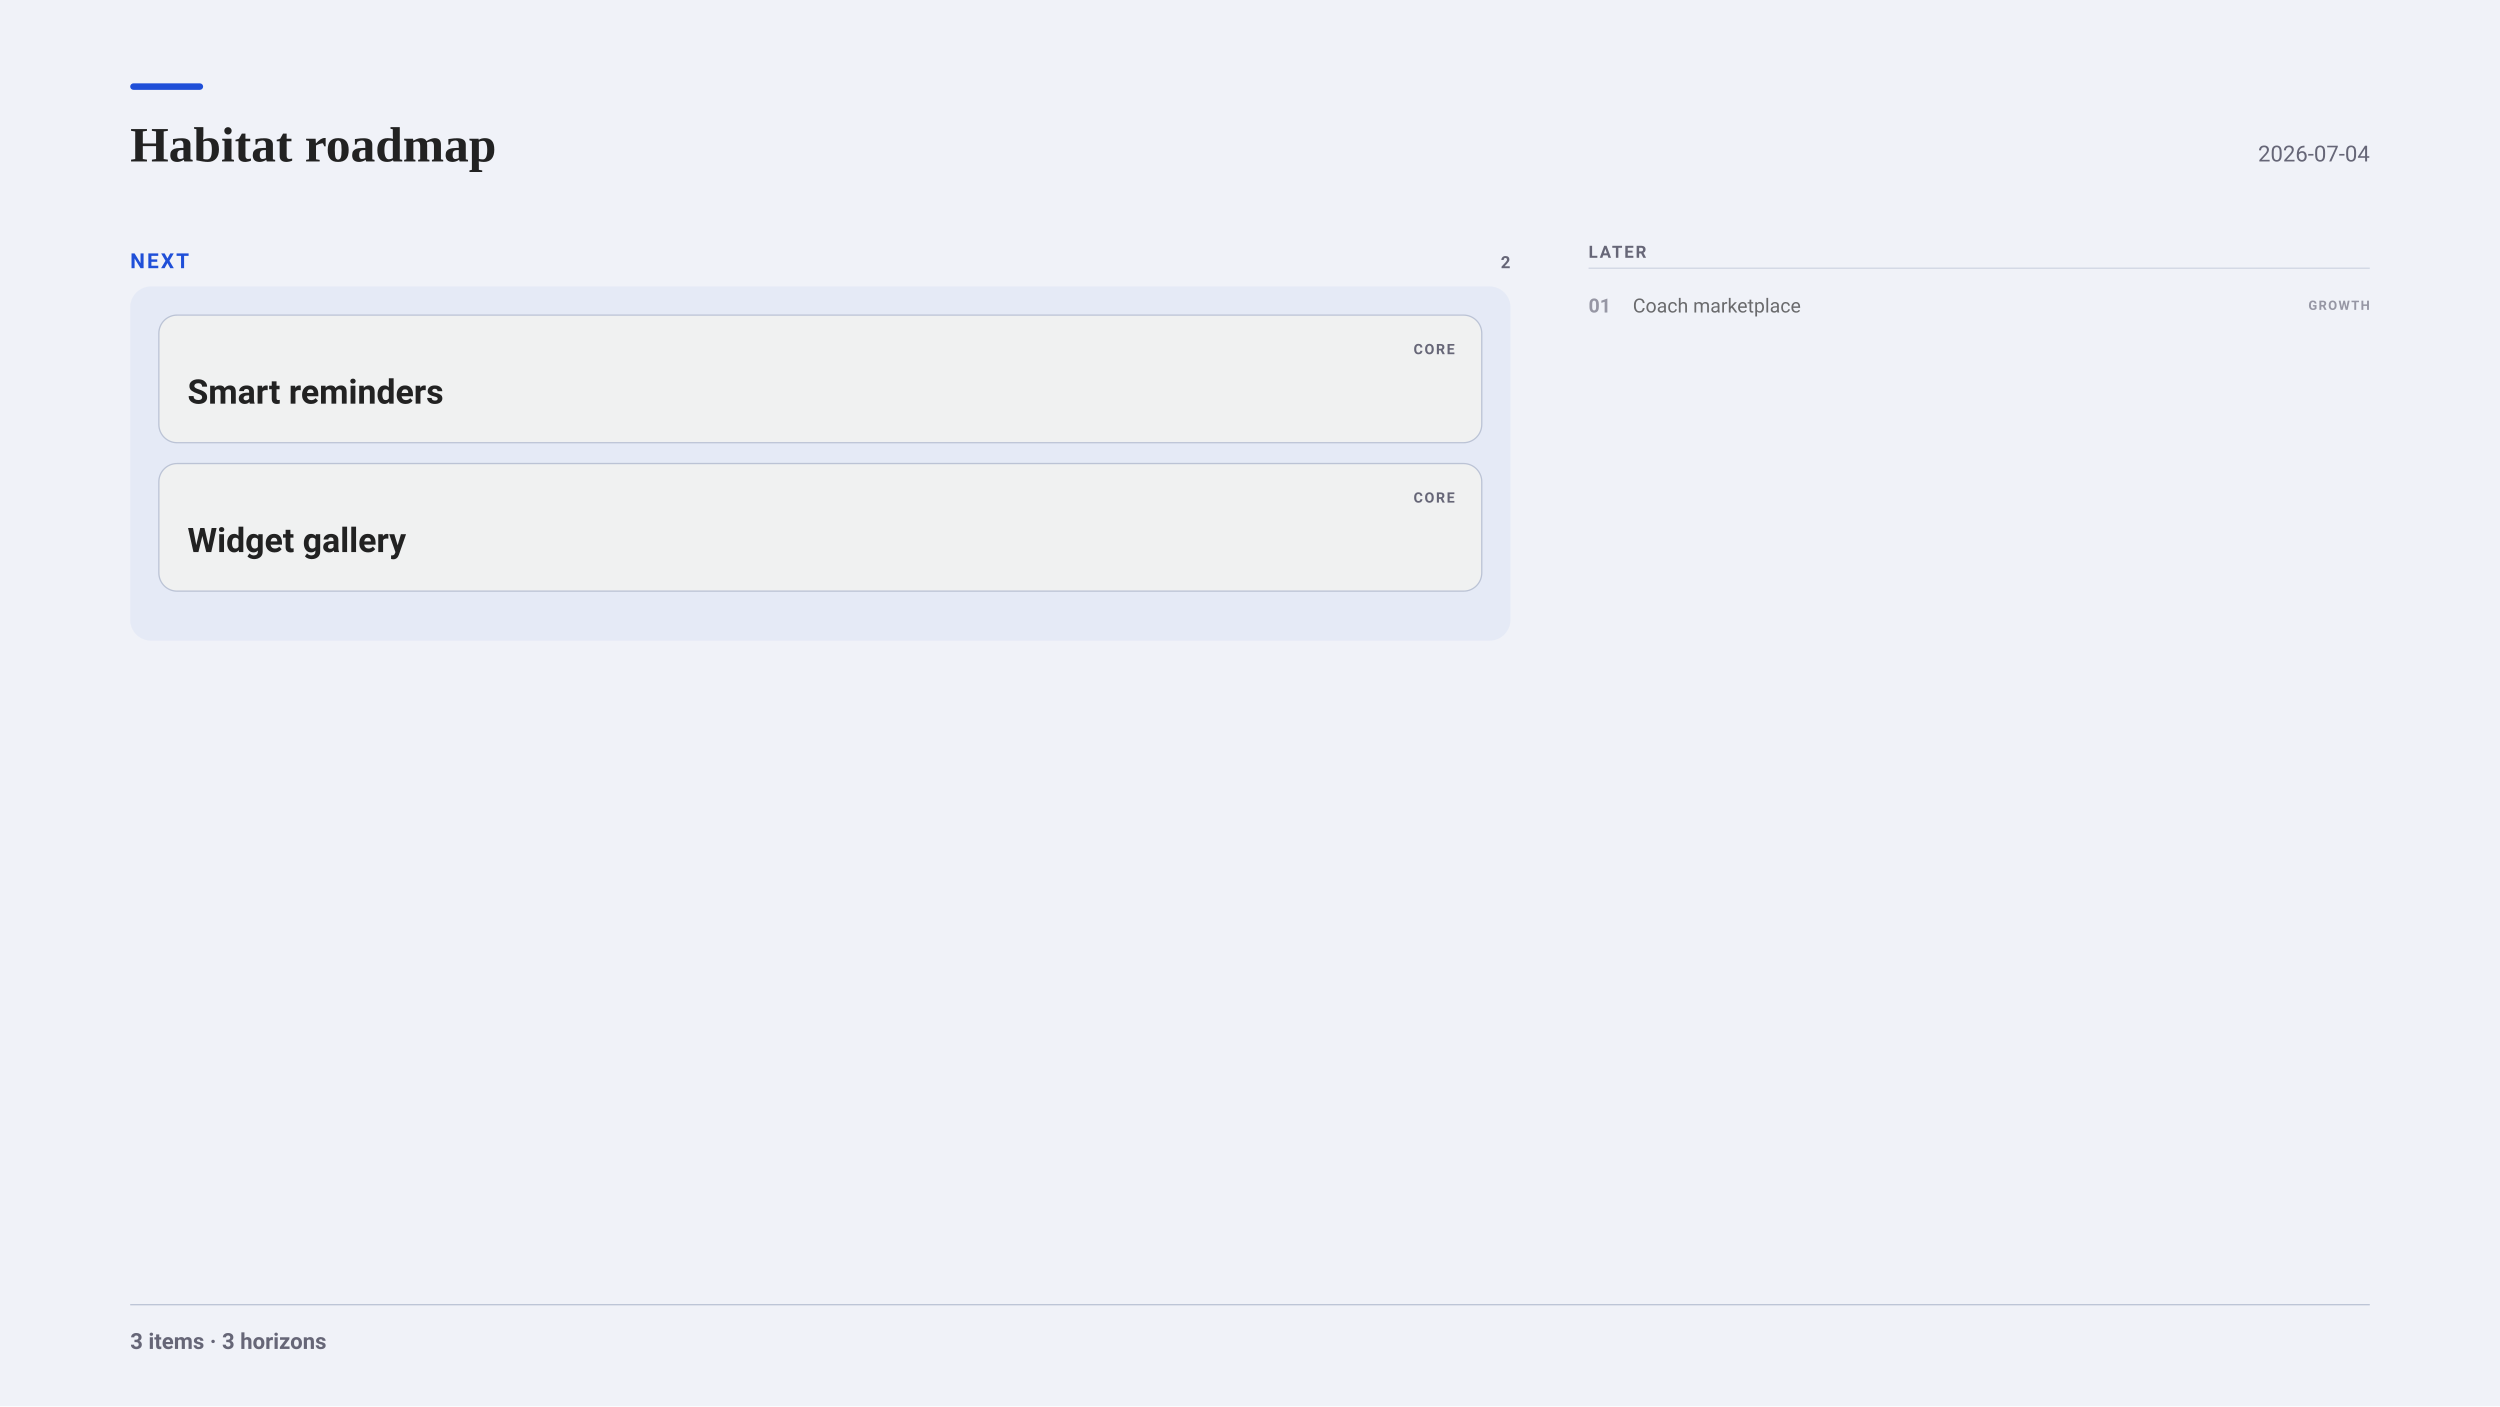
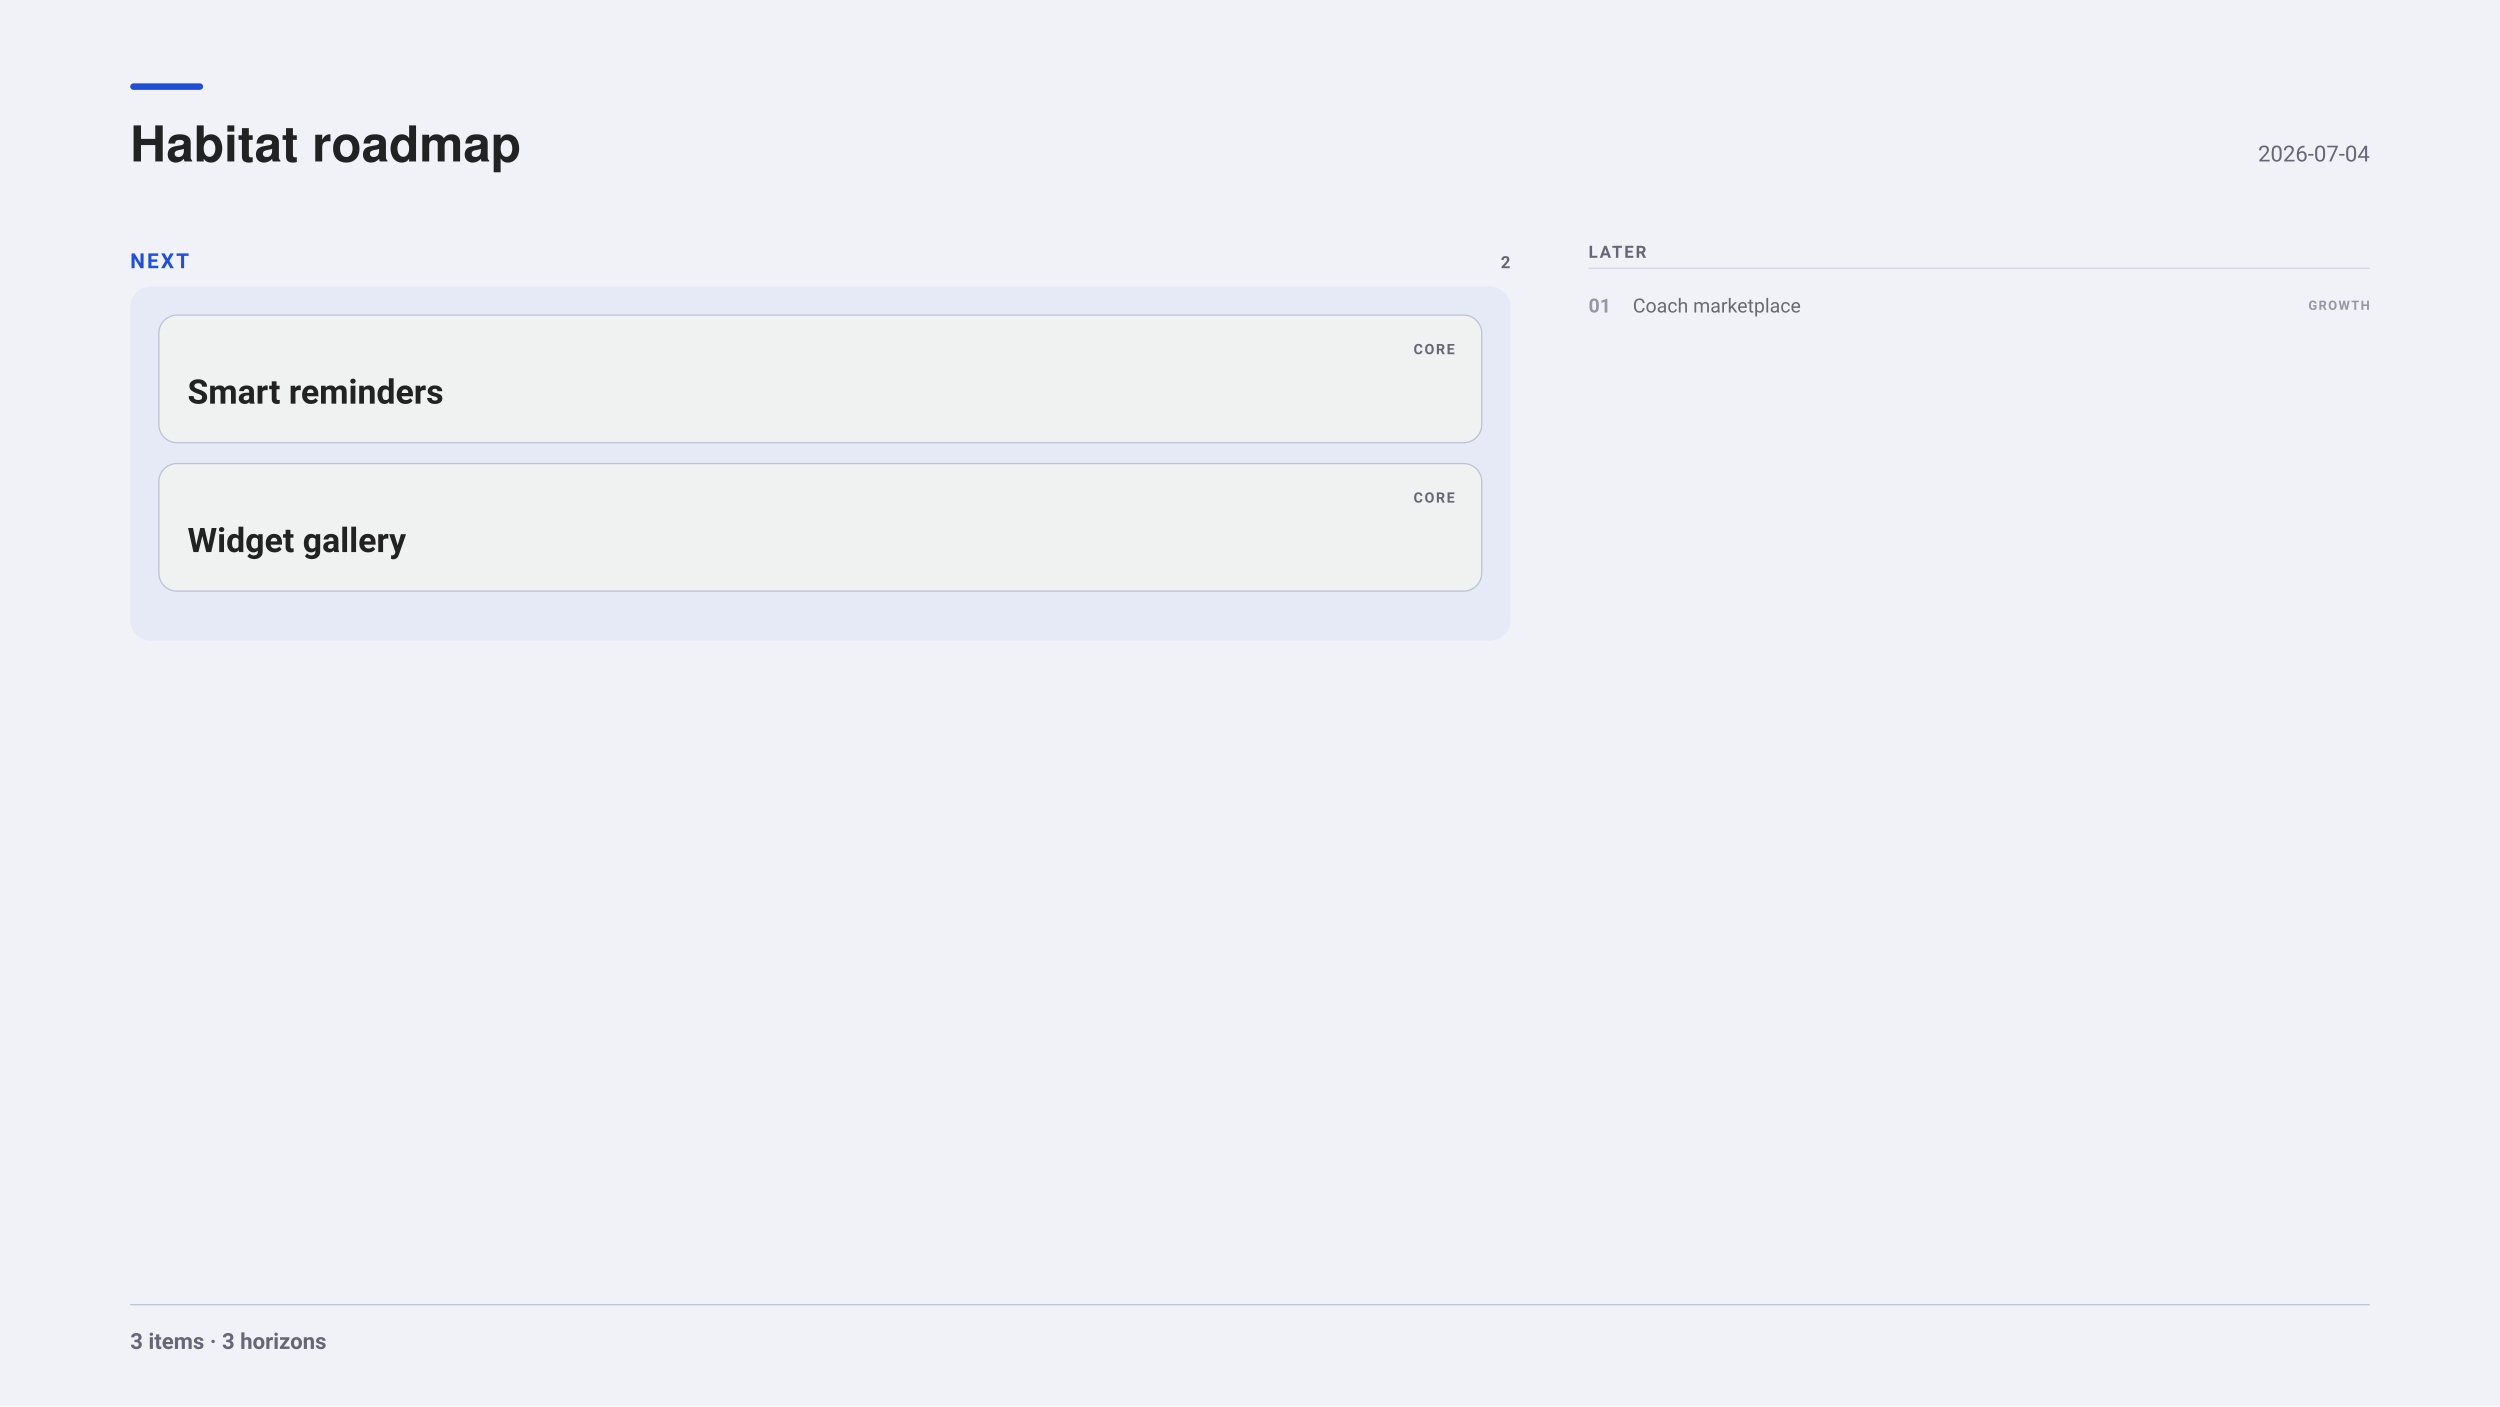
<svg xmlns="http://www.w3.org/2000/svg" width="1920" height="1080" viewBox="0 0 1920 1080" font-family="-apple-system, BlinkMacSystemFont, &quot;Segoe UI&quot;, Roboto, sans-serif">
  <rect x="0" y="0" width="1920" height="1080" fill="#f0f2f8" />
  <rect x="100" y="64" width="56" height="5" fill="#1F4FD8" rx="2.5" />
-   <g font-family="Charter, Georgia, &quot;Times New Roman&quot;, serif">
+   <g font-family="&quot;Helvetica Neue&quot;, Helvetica, &quot;Segoe UI&quot;, Roboto, sans-serif">
    <text x="100" y="124" font-size="38" font-weight="700" fill="#222">Habitat roadmap</text>
  </g>
  <text x="1820" y="124" font-size="17" text-anchor="end" fill="#667">2026-07-04</text>
  <text x="100" y="206" font-size="16" font-weight="700" letter-spacing="1.6" fill="#1F4FD8">NEXT</text>
  <text x="1160" y="206" font-size="13" font-weight="700" letter-spacing="1" text-anchor="end" fill="#667">2</text>
  <rect x="100" y="220" width="1060" height="272" fill="#1F4FD80D" rx="16" />
  <rect x="122" y="242" width="1016" height="98" fill="#f0f1f1" rx="14" stroke="#bbc3d5" stroke-width="1" />
  <text x="1085.6" y="272" font-size="11" font-weight="700" letter-spacing="1.2" fill="#667">CORE</text>
  <text x="144" y="310" font-size="26" font-weight="700" fill="#222">Smart reminders</text>
  <rect x="122" y="356" width="1016" height="98" fill="#f0f1f1" rx="14" stroke="#bbc3d5" stroke-width="1" />
  <text x="1085.6" y="386" font-size="11" font-weight="700" letter-spacing="1.2" fill="#667">CORE</text>
  <text x="144" y="424" font-size="26" font-weight="700" fill="#222">Widget gallery</text>
  <text x="1220" y="198" font-size="13" font-weight="700" letter-spacing="1.4" fill="#667">LATER</text>
  <line x1="1220" y1="206" x2="1820" y2="206" stroke="#bbc3d5" stroke-width="1" opacity="0.6" />
  <g opacity="0.65">
    <text x="1220" y="240" font-size="15" font-weight="700" fill="#667">01</text>
    <text x="1254" y="240" font-size="15" fill="#222">Coach marketplace</text>
    <text x="1820" y="238" font-size="10" font-weight="700" letter-spacing="1" text-anchor="end" fill="#667">GROWTH</text>
  </g>
  <line x1="100" y1="1002" x2="1820" y2="1002" stroke="#bbc3d5" stroke-width="1" opacity="1" />
  <text x="100" y="1036" font-size="17" font-weight="600" fill="#667">3 items · 3 horizons</text>
</svg>
